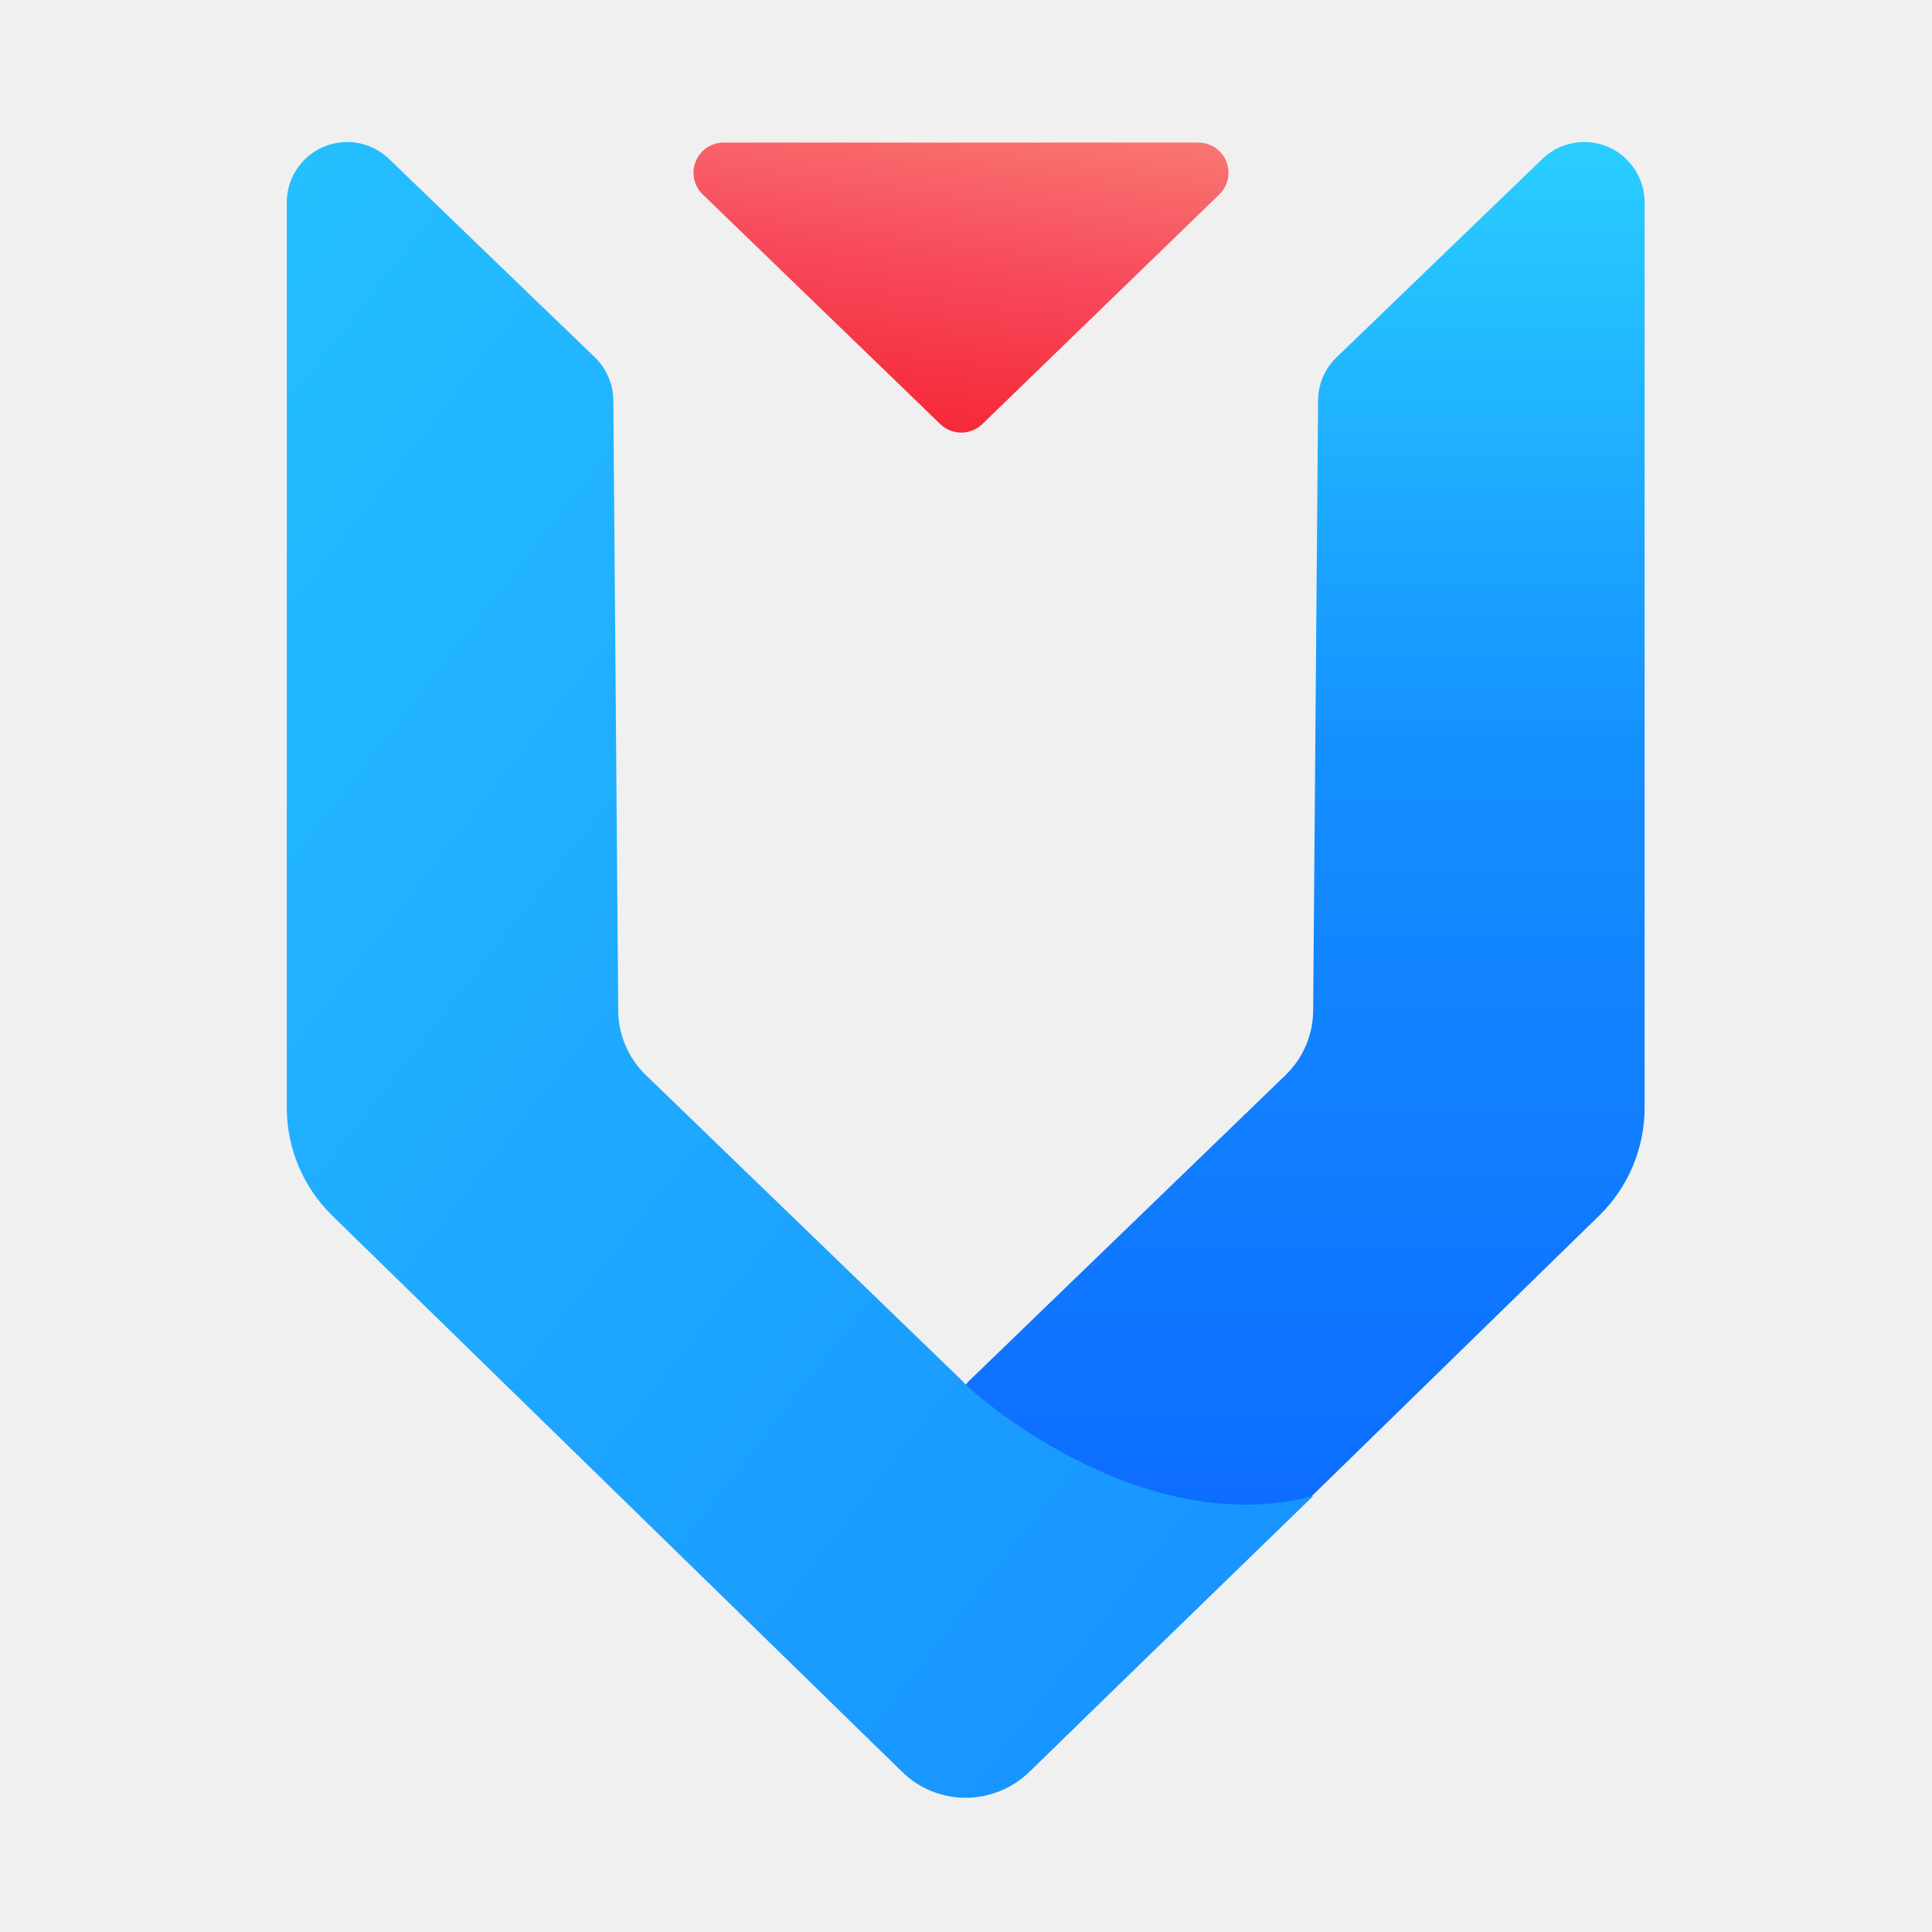
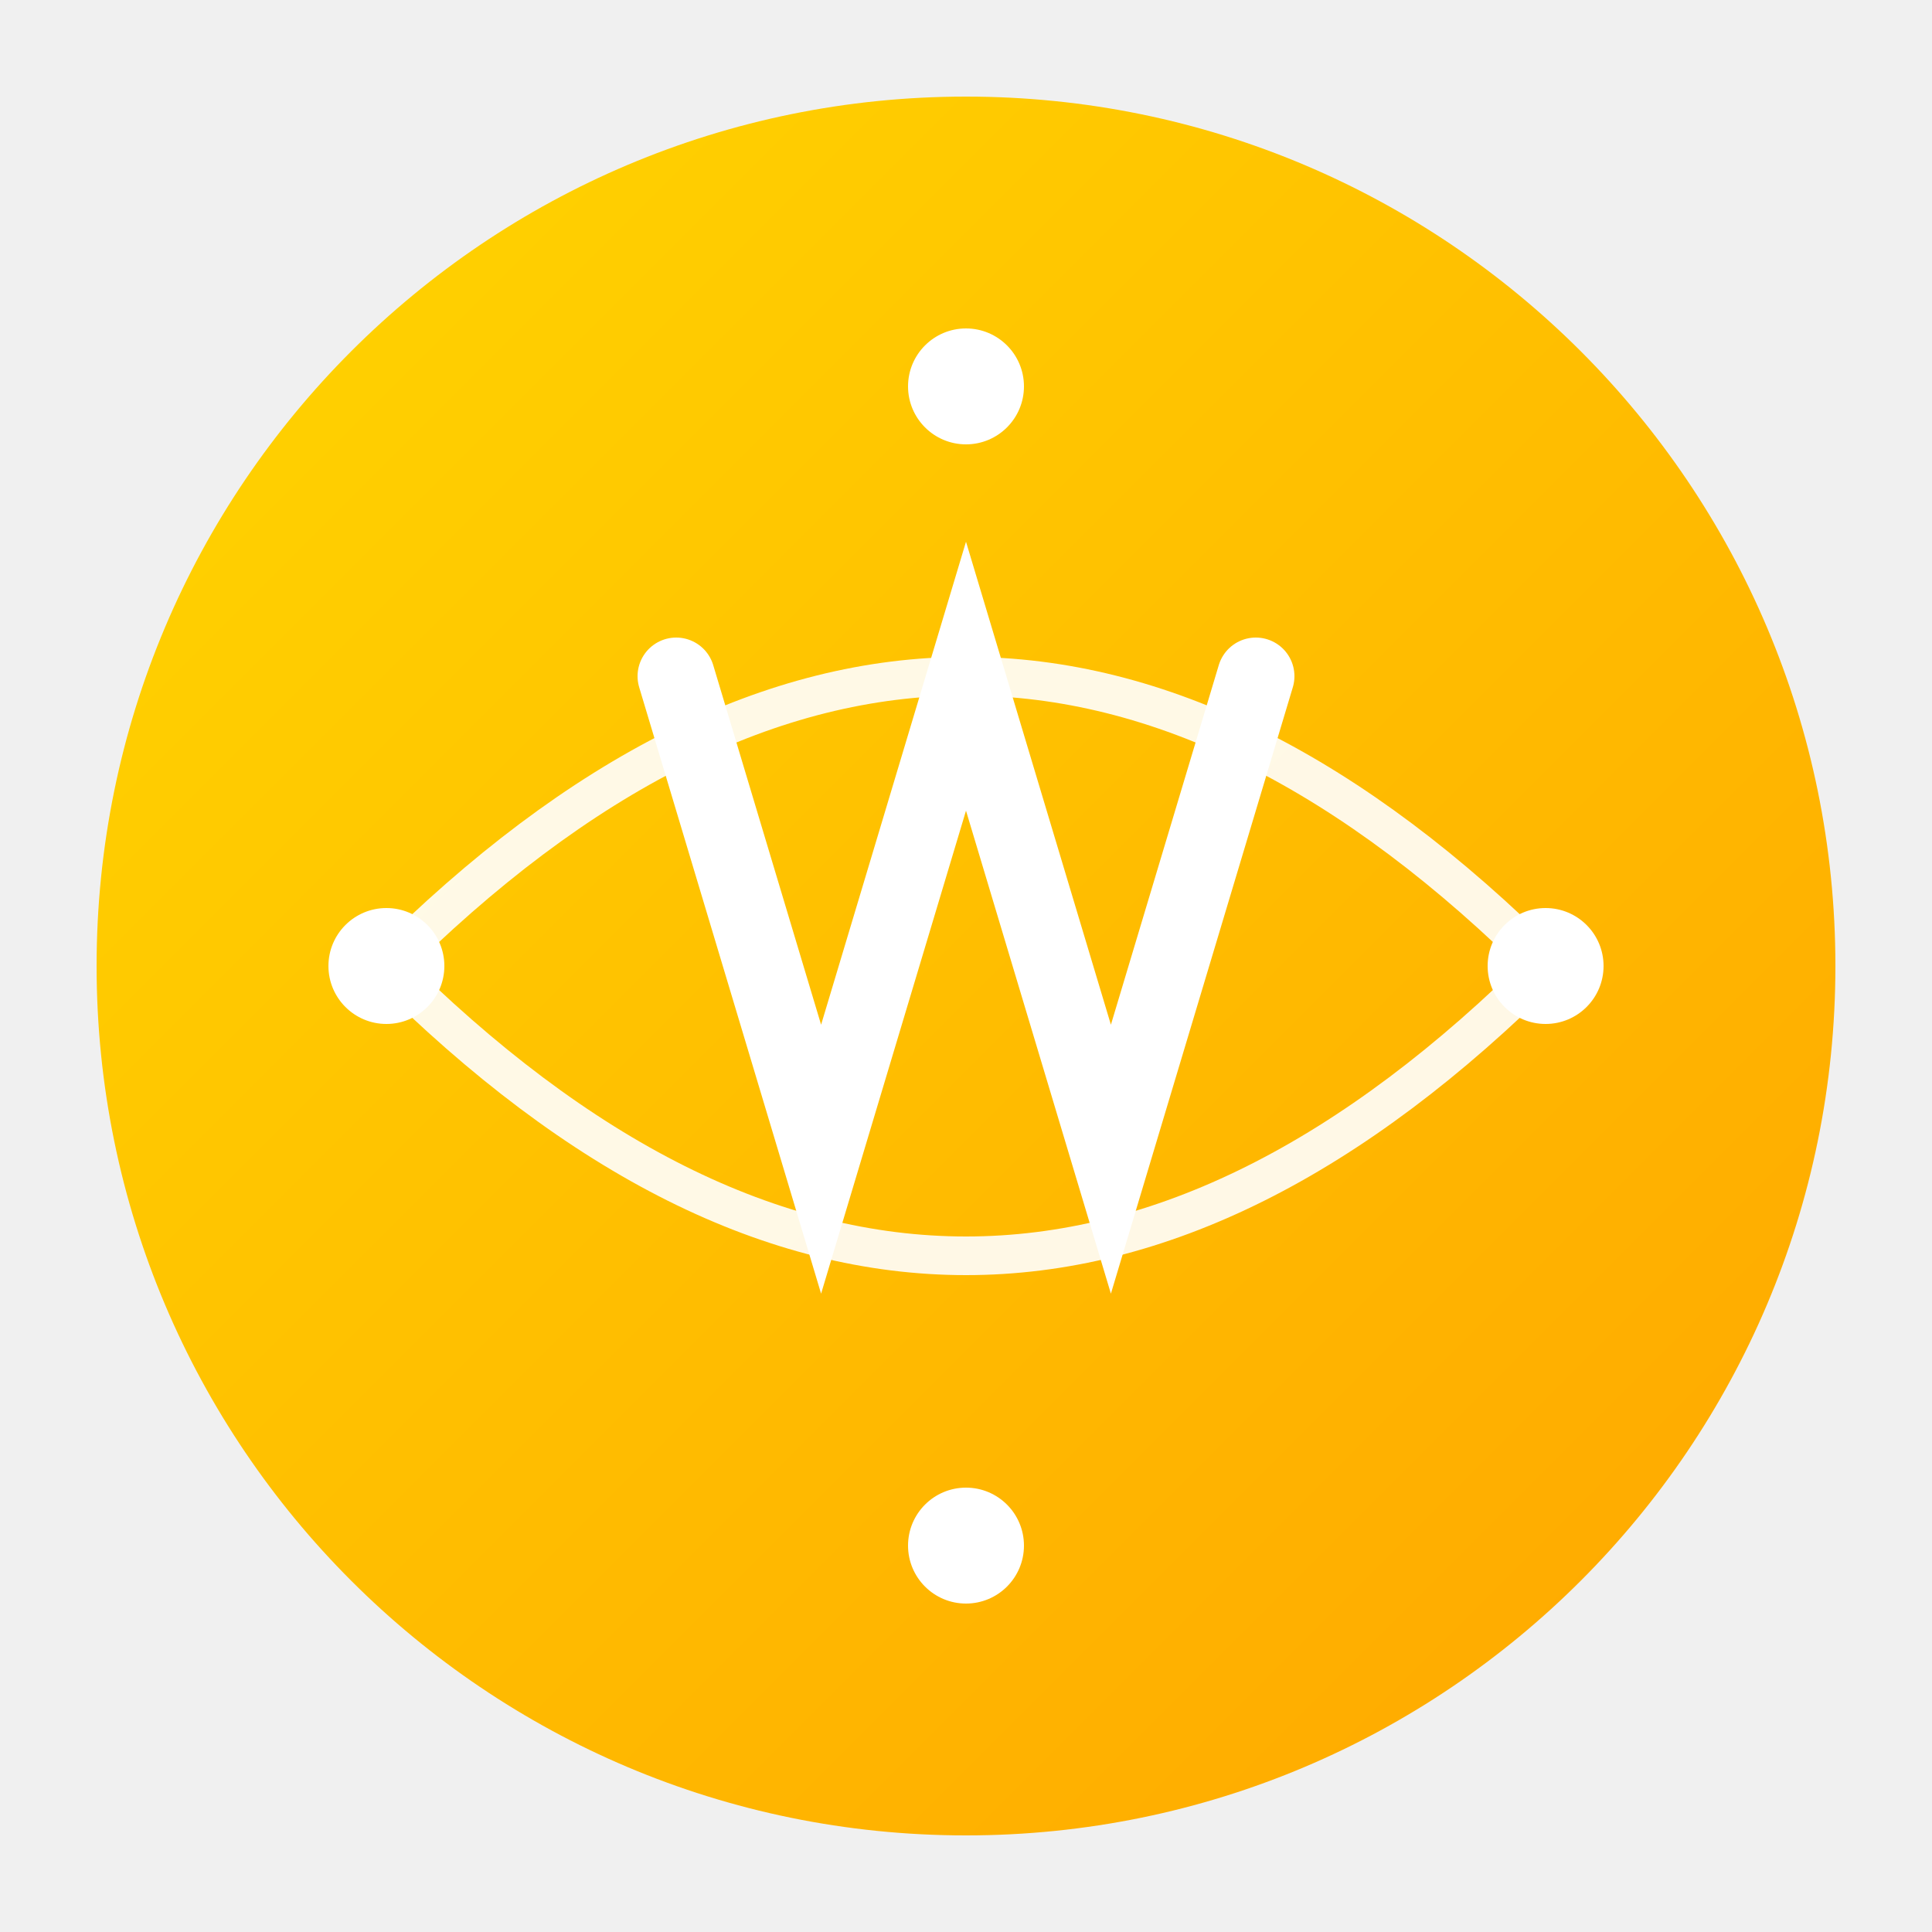
- <svg xmlns="http://www.w3.org/2000/svg" viewBox="0 0 128 128" version="1.1">
+ <svg xmlns="http://www.w3.org/2000/svg" viewBox="0 0 200 200">
  <defs>
-     <linearGradient x1="69.644%" y1="0%" x2="69.644%" y2="100%" id="linearGradient-1">
-       <stop stop-color="#29CDFF" offset="0%" />
-       <stop stop-color="#148EFF" offset="37.86%" />
-       <stop stop-color="#0A60FF" offset="100%" />
+     <linearGradient id="logoGradient" x1="0%" y1="0%" x2="100%" y2="100%">
+       <stop offset="0%" style="stop-color:#FFD700" />
+       <stop offset="100%" style="stop-color:#FFA500" />
    </linearGradient>
-     <linearGradient x1="-19.819%" y1="-36.793%" x2="138.579%" y2="157.638%" id="linearGradient-2">
-       <stop stop-color="#29CDFF" offset="0%" />
-       <stop stop-color="#0F78FF" offset="100%" />
-     </linearGradient>
-     <linearGradient x1="68.128%" y1="-35.691%" x2="30.44%" y2="114.943%" id="linearGradient-3">
-       <stop stop-color="#FA8E7D" offset="0%" />
-       <stop stop-color="#F74A5C" offset="51.264%" />
-       <stop stop-color="#F51D2C" offset="100%" />
-     </linearGradient>
+     <clipPath id="circleClip">
+       <circle cx="100" cy="100" r="90" />
+     </clipPath>
  </defs>
-   <g id="Vue" stroke="none" stroke-width="1" fill="none" fill-rule="evenodd">
-     <g id="Group" transform="translate(19, 9)">
-       <path d="M89.96,90.48 C78.58,93.48 68.33,83.36 67.62,82.48 L46.66,62.229 C45.502,61.11 44.843,59.573 44.83,57.963 L44.504,17.521 C44.495,16.446 44.054,15.42 43.28,14.673 L29.646,1.532 C28.055,-0.002 25.523,0.045 23.99,1.635 C23.272,2.381 22.87,3.376 22.87,4.411 L22.87,64.386 C22.87,67.081 23.957,69.661 25.885,71.543 L63.6,108.352 C65.947,110.642 69.696,110.625 72.021,108.313" id="Path-Copy" fill="url(#linearGradient-1)" fill-rule="nonzero" transform="translate(56.415, 54.83116) scale(-1, 1) translate(-56.415, -54.83116) " />
-       <path d="M68,90.116 C56.62,93.116 45.46,83.36 44.75,82.48 L23.79,62.229 C22.632,61.11 21.973,59.573 21.96,57.963 L21.634,17.521 C21.625,16.446 21.184,15.42 20.41,14.673 L6.776,1.532 C5.185,-0.002 2.653,0.045 1.12,1.635 C0.402,2.381 3.90211878e-13,3.376 3.90798505e-13,4.411 L3.94351218e-13,64.386 C3.94681177e-13,67.081 1.087,69.661 3.015,71.543 L40.781,108.401 C43.107,110.671 46.818,110.677 49.15,108.413" id="Path" fill="url(#linearGradient-2)" fill-rule="nonzero" />
-       <path d="M43.298,19.099 L27.557,3.882 C26.762,3.115 26.741,1.849 27.509,1.054 C27.885,0.665 28.404,0.444 28.947,0.444 L60.393,0.444 C61.497,0.444 62.393,1.34 62.393,2.444 C62.393,2.986 62.173,3.504 61.784,3.881 L46.08,19.098 C45.305,19.848 44.074,19.849 43.298,19.099 Z" id="Path" fill="url(#linearGradient-3)" />
-     </g>
+   <circle cx="100" cy="100" r="90" fill="url(#logoGradient)" />
+   <g fill="none" stroke="#FFFFFF" stroke-width="4" opacity="0.9">
+     <path d="M40 100 Q100 40 160 100" />
+     <path d="M40 100 Q100 160 160 100" />
  </g>
+   <circle cx="160" cy="100" r="6" fill="#FFFFFF" />
+   <circle cx="40" cy="100" r="6" fill="#FFFFFF" />
+   <circle cx="100" cy="40" r="6" fill="#FFFFFF" />
+   <circle cx="100" cy="160" r="6" fill="#FFFFFF" />
+   <path d="M70 70 L85 120 L100 70 L115 120 L130 70" fill="none" stroke="#FFFFFF" stroke-width="8" stroke-linecap="round" />
</svg>
